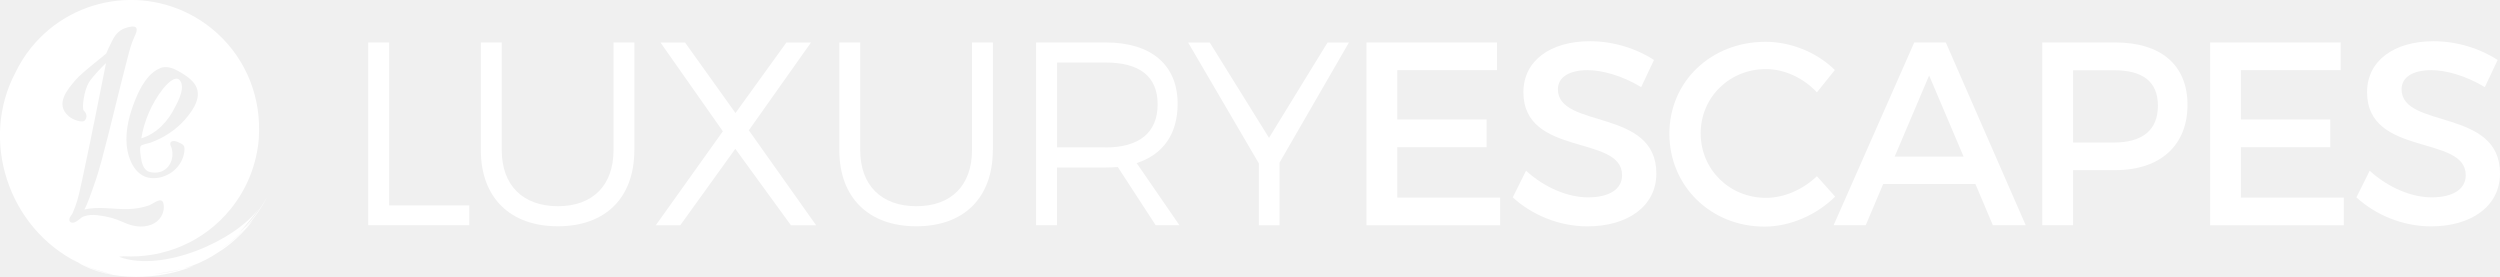
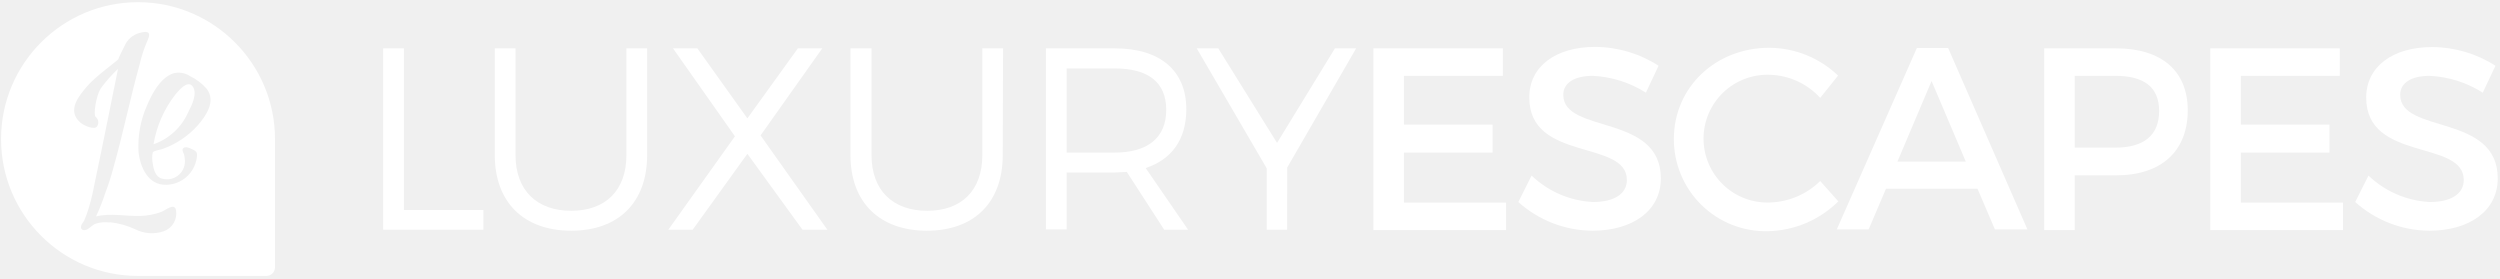
- <svg xmlns="http://www.w3.org/2000/svg" id="Layer_1" version="1.1" viewBox="0 0 305.04 33.77">
-   <defs>
-     <style>
-       .st0 {
-         fill: #fff;
-       }
-     </style>
-   </defs>
-   <g>
-     <path class="st0" d="M57.26,25.06v2.42h-12.33V5.18h2.55v19.88h9.78Z" />
-     <path class="st0" d="M77.4,18.31c0,5.8-3.5,9.3-9.33,9.3s-9.4-3.5-9.4-9.3V5.18h2.55v13.13c0,4.33,2.61,6.85,6.85,6.85s6.79-2.52,6.79-6.85V5.18h2.55v13.13Z" />
-     <path class="st0" d="M99.57,27.49h-3.06l-6.79-9.33-6.72,9.33h-2.99l8.19-11.47-7.61-10.83h3l6.15,8.6,6.21-8.6h3l-7.58,10.71,8.22,11.6Z" />
-     <path class="st0" d="M121.14,18.31c0,5.8-3.5,9.3-9.33,9.3s-9.4-3.5-9.4-9.3V5.18h2.55v13.13c0,4.33,2.61,6.85,6.85,6.85s6.79-2.52,6.79-6.85V5.18h2.55v13.13Z" />
-     <path class="st0" d="M136.4,20.38c-.48.03-.99.06-1.5.06h-5.93v7.04h-2.55V5.18h8.48c5.58,0,8.79,2.74,8.79,7.49,0,3.7-1.78,6.18-5,7.23l5.22,7.58h-2.9l-4.62-7.1ZM134.91,17.99c4.05,0,6.34-1.78,6.34-5.26s-2.29-5.1-6.34-5.1h-5.93v10.35h5.93Z" />
-     <path class="st0" d="M156.12,27.49h-2.52v-7.55l-8.63-14.75h2.64l7.23,11.63,7.14-11.63h2.61l-8.47,14.66v7.65Z" />
-     <path class="st0" d="M170.49,8.56v6.02h10.9v3.38h-10.9v6.15h12.55v3.38h-16.31V5.18h15.93v3.38h-12.17Z" />
-     <path class="st0" d="M201.81,7.32l-1.56,3.31c-2.42-1.46-4.84-2.07-6.53-2.07-2.2,0-3.63.83-3.63,2.33,0,4.88,12.04,2.26,12.01,10.29,0,3.98-3.5,6.44-8.41,6.44-3.5,0-6.82-1.43-9.11-3.54l1.62-3.25c2.29,2.1,5.16,3.25,7.55,3.25,2.61,0,4.17-.99,4.17-2.71,0-4.97-12.04-2.2-12.04-10.13,0-3.82,3.28-6.21,8.12-6.21,2.9,0,5.74.92,7.81,2.29Z" />
-     <path class="st0" d="M223.89,8.53l-2.2,2.74c-1.62-1.75-3.95-2.84-6.21-2.84-4.46,0-7.97,3.44-7.97,7.84s3.5,7.87,7.97,7.87c2.23,0,4.52-1.02,6.21-2.64l2.23,2.49c-2.26,2.23-5.48,3.66-8.63,3.66-6.53,0-11.6-4.94-11.6-11.34s5.13-11.21,11.72-11.21c3.15,0,6.31,1.31,8.47,3.44Z" />
-     <path class="st0" d="M229.78,22.45l-2.13,5.03h-3.92l9.84-22.3h3.85l9.75,22.3h-4.01l-2.13-5.03h-11.25ZM235.39,9.2l-4.21,9.91h8.41l-4.21-9.91Z" />
-     <path class="st0" d="M258.08,5.18c5.61,0,8.83,2.77,8.83,7.62s-3.22,7.96-8.83,7.96h-5.13v6.72h-3.76V5.18h8.89ZM252.95,17.39h4.97c3.44,0,5.38-1.47,5.38-4.49s-1.94-4.33-5.38-4.33h-4.97v8.83Z" />
-     <path class="st0" d="M273.43,8.56v6.02h10.9v3.38h-10.9v6.15h12.55v3.38h-16.31V5.18h15.93v3.38h-12.17Z" />
-     <path class="st0" d="M304.75,7.32l-1.56,3.31c-2.42-1.46-4.84-2.07-6.53-2.07-2.2,0-3.63.83-3.63,2.33,0,4.88,12.04,2.26,12.01,10.29,0,3.98-3.5,6.44-8.41,6.44-3.5,0-6.82-1.43-9.11-3.54l1.62-3.25c2.29,2.1,5.16,3.25,7.55,3.25,2.61,0,4.17-.99,4.17-2.71,0-4.97-12.04-2.2-12.04-10.13,0-3.82,3.28-6.21,8.12-6.21,2.9,0,5.74.92,7.81,2.29Z" />
-   </g>
-   <g>
-     <path class="st0" d="M28.2,29.66s-.03.02-.04.03c.36-.29.21-.18.04-.03Z" />
-     <path class="st0" d="M28.17,29.69s-.03.02-.04.04c-.17.14-.31.25.04-.04Z" />
-     <path class="st0" d="M26.03,31.18s.04-.02.07-.04c-.02.01-.05.03-.07.04Z" />
-     <path class="st0" d="M21.41,12.96c.42-.76,1.18-2.31.55-3.14-.57-.75-1.76.61-2.09,1.04-1.35,1.73-2.28,3.86-2.63,6.02,1.91-.58,3.34-2.16,4.17-3.92Z" />
-     <path class="st0" d="M26.89,30.39c1.15-.66,2.13-1.58,3.05-2.54,1.08-1.2,2.01-2.56,2.66-3.82-.91,1.61-2.14,3.32-3.59,4.49.6-.48,2.24-2.54,2.62-3.13-2.99,4.05-11.79,7.85-17,5.98-.28-.11.44-.06.45-.1,4.87.27,9.79-1.71,13.09-5.8,2.05-2.55,3.17-5.55,3.41-8.58.02-.24.02-.55.03-.93.09-4.68-1.89-9.34-5.82-12.51C19.06-1.96,9.21-.9,3.78,5.84c-.76.94-1.38,1.95-1.89,3-4.37,8.22-.92,18.94,7.61,23.19-.23-.14-.46-.28-.68-.44,1.41.98,3.28,1.44,4.9,1.9-1.52-.31-2.93-.82-4.22-1.46,4.02,2.4,10.03,2.13,14.11.42-.43.13-.85.24-1.26.34-1.17.34-2.38.56-3.62.66,1.29-.18,2.43-.37,3.62-.66,1.28-.37,2.51-.91,3.67-1.6-.13.07-.04,0,.53-.35.27-.16.82-.51,1.57-1.11.03-.02.05-.04.08-.07.76-.63,1.71-1.52,2.66-2.77-.3.32-.61.65-.92.97-.93,1.02-1.96,1.93-3.05,2.54ZM19.56,8.3c.72-.27,1.45-.03,2.1.32.71.39,1.5.87,2.01,1.52,1.16,1.5-.06,3.25-1.09,4.44-1.1,1.27-2.62,2.24-4.19,2.82-.27.1-1.13.22-1.23.44-.15.3-.01,1.02.03,1.34.09.68.32,1.63,1.1,1.81,1.77.42,2.88-.96,2.74-2.43-.02-.17-.04-.34-.09-.51-.05-.15-.17-.32-.17-.48,0-.46.57-.4.87-.27.77.34.95.44.85,1.22-.25,1.83-1.86,3.16-3.67,3.22-2.21.07-3.17-2.14-3.36-4.03.01.13.02.22,0,0-.04-.42-.02-.19,0,0-.18-1.85.35-3.82,1.04-5.52.58-1.44,1.53-3.29,3.08-3.88ZM11.93,26.26c-.56-.06-1.13-.06-1.67.13-.45.16-.7.55-1.13.73-.4.17-.8-.05-.63-.52.08-.22.26-.38.36-.6.1-.23.2-.47.29-.71.42-1.11.64-2.26.89-3.41,1.03-4.7,2.89-14.16,2.89-14.16,0,0,0-.01,0-.02-.46.44-1.63,1.62-2.09,2.37-.59.96-.88,3.16-.62,3.42.45.45.38.87.16,1.17-.29.41-1.53-.06-2.01-.49-1.7-1.49-.11-3.29.86-4.42.85-.99,3.55-3.01,3.73-3.22.03-.12.51-1.14.74-1.58.42-.83.93-1.36,1.83-1.6.26-.07.87-.23,1.08.03.2.27-.08.84-.2,1.09-.4.86-.62,1.74-.86,2.65-.54,2.07-1.06,4.16-1.57,6.24-.5,2.07-1.03,4.15-1.58,6.21-.28,1.05-.6,2.1-.97,3.13-.35.96-.66,1.97-1.13,2.87,1.77-.43,3.59,0,5.38-.06.85-.03,1.73-.17,2.53-.46.48-.18,1.56-1.14,1.74-.19.21,1.11-.45,2.16-1.48,2.55-1.14.44-2.36.2-3.43-.3-.98-.45-2.03-.73-3.1-.84Z" />
-     <path class="st0" d="M26.1,31.14c.13-.07.33-.2.55-.33-.18.12-.36.22-.55.33Z" />
-     <path class="st0" d="M26.64,30.82c.23-.15.48-.31.63-.42-.2.15-.42.28-.63.42Z" />
-   </g>
+ <svg xmlns="http://www.w3.org/2000/svg" width="809" height="90" viewBox="0 0 809 90" fill="none">
+   <path d="M44.65 0.71C69.13 0.71 88.993 20.555 88.993 45.035V86.501C88.993 88.041 87.743 89.29 86.203 89.29H44.632C20.172 89.29 0.342 69.461 0.342 45C0.342 20.539 20.189 0.71 44.65 0.71ZM48.066 10.659C47.503 10.043 45.869 10.472 45.172 10.659C44.08 10.946 43.068 11.483 42.217 12.226C41.367 12.97 40.7 13.902 40.269 14.946C39.68 16.125 38.288 18.855 38.287 19.179C37.803 19.769 30.865 24.779 28.294 27.806C25.721 30.834 21.435 35.657 25.989 39.648C27.275 40.773 30.597 42.059 31.347 40.961C31.527 40.725 31.66 40.457 31.736 40.171C31.812 39.884 31.83 39.585 31.791 39.291C31.751 38.997 31.653 38.715 31.503 38.459C31.354 38.203 31.156 37.979 30.919 37.8C30.223 37.102 30.973 31.316 32.581 28.637C34.25 26.354 36.124 24.229 38.18 22.287C38.168 22.347 33.113 47.647 30.437 60.224C29.873 63.325 29.076 66.38 28.052 69.361C27.811 70.004 27.543 70.701 27.275 71.29C27.007 71.879 26.525 72.308 26.311 72.897C25.856 74.183 26.847 74.799 27.998 74.317C29.15 73.835 29.821 72.764 31.026 72.362C32.463 71.912 33.984 71.793 35.474 72.013V71.906C38.321 72.195 41.101 72.957 43.699 74.157C45.122 74.893 46.681 75.332 48.279 75.447C49.877 75.562 51.482 75.351 52.996 74.827C54.353 74.343 55.496 73.394 56.222 72.148C56.948 70.903 57.209 69.441 56.961 68.021C56.479 65.476 53.585 68.048 52.299 68.53C50.114 69.358 47.804 69.811 45.467 69.87C40.698 70.031 35.795 68.879 31.08 70.031C32.25 67.534 33.261 64.966 34.107 62.342C35.179 59.582 36.036 56.796 36.787 53.956C38.341 48.437 39.68 42.89 41.02 37.317C42.36 31.745 43.699 26.172 45.226 20.68C45.779 18.248 46.55 15.871 47.53 13.579C47.825 12.909 48.629 11.275 48.066 10.659ZM58.812 23.587C57.844 23.439 56.855 23.507 55.916 23.787C51.737 25.368 49.191 30.325 47.503 34.29C45.462 38.941 44.544 44.007 44.824 49.079C45.333 54.062 47.906 59.983 53.827 59.796C56.219 59.747 58.518 58.855 60.317 57.277C62.116 55.699 63.3 53.535 63.66 51.169C64.061 49.08 63.445 48.812 61.382 47.928C60.578 47.553 59.051 47.392 59.051 48.624C59.16 49.07 59.322 49.502 59.534 49.91C59.653 50.358 59.733 50.815 59.774 51.276C59.933 52.248 59.843 53.245 59.511 54.172C59.18 55.099 58.617 55.927 57.878 56.578C57.139 57.228 56.247 57.681 55.286 57.892C54.324 58.104 53.323 58.068 52.379 57.787C50.317 57.278 49.673 54.733 49.432 52.911C49.178 51.728 49.178 50.503 49.432 49.32C49.7 48.758 52.004 48.437 52.728 48.169C57.032 46.607 60.886 44.012 63.954 40.613C66.713 37.425 69.982 32.736 66.874 28.717C65.38 27.013 63.558 25.628 61.516 24.644C60.704 24.096 59.78 23.735 58.812 23.587ZM56.721 30.617C57.632 29.599 60.606 25.687 62.321 27.937C64.035 30.188 61.972 34.314 60.873 36.377C59.812 38.771 58.271 40.923 56.344 42.697C54.418 44.471 52.148 45.831 49.674 46.692C50.659 40.834 53.081 35.311 56.721 30.617Z" fill="white" />
+   <path d="M156.43 67.949V74.342H123.992V15.648H130.701V67.949H156.43Z" fill="white" />
+   <path d="M209.415 50.191C209.415 65.45 200.181 74.658 184.843 74.658C169.505 74.658 160.113 65.45 160.113 50.191V15.648H166.822V50.191C166.822 61.582 173.715 68.212 184.843 68.212C195.971 68.212 202.706 61.582 202.706 50.191V15.648H209.415V50.191Z" fill="white" />
+   <path d="M267.74 74.342H259.69L241.853 49.77L224.148 74.342H216.255L237.828 44.114L217.781 15.648H225.673L241.853 38.3L258.19 15.648H266.083L246.115 43.824L267.74 74.342Z" fill="white" />
+   <path d="M324.487 50.191C324.487 65.45 315.279 74.658 299.941 74.658C284.603 74.658 275.211 65.45 275.211 50.191V15.648H282.025V50.191C282.025 61.582 288.892 68.212 300.046 68.212C311.201 68.212 317.883 61.582 317.883 50.191V15.648H324.592L324.487 50.191Z" fill="white" />
+   <path d="M364.633 55.637C363.397 55.637 362.002 55.821 360.713 55.821H345.165V74.237H338.456V15.648H360.766C375.419 15.648 383.891 22.857 383.891 35.353C383.891 45.087 379.181 51.612 370.737 54.374L384.469 74.342H376.735L364.633 55.637ZM360.713 49.375C371.236 49.375 377.393 44.693 377.393 35.564C377.393 26.435 371.342 22.146 360.713 22.146H345.165V49.375H360.713Z" fill="white" />
+   <path d="M416.513 74.342H409.91V54.479L387.258 15.648H394.23L413.251 46.245L431.982 15.648H438.849L416.539 54.216L416.513 74.342Z" fill="white" />
+   <path d="M454.318 24.541V40.325H482.994V49.375H454.318V65.555H487.361V74.447H444.426V15.648H486.335V24.541H454.318Z" fill="white" />
+   <path d="M536.715 21.278L532.611 29.986C527.454 26.711 521.534 24.834 515.432 24.541C509.644 24.541 505.882 26.724 505.882 30.67C505.882 43.482 537.452 36.616 537.452 57.741C537.452 68.265 528.218 74.658 515.327 74.658C506.461 74.607 497.923 71.302 491.333 65.371L495.622 56.821C500.999 61.967 508.051 65.003 515.484 65.371C522.351 65.371 526.455 62.74 526.455 58.241C526.455 45.087 494.885 52.453 494.885 31.591C494.806 21.515 503.435 15.175 516.168 15.175C523.459 15.208 530.588 17.326 536.715 21.278Z" fill="white" />
+   <path d="M594.803 24.462L589.016 31.67C586.936 29.388 584.417 27.55 581.61 26.266C578.802 24.983 575.764 24.279 572.678 24.198C569.902 24.099 567.135 24.561 564.541 25.555C561.948 26.548 559.581 28.055 557.582 29.983C555.583 31.912 553.994 34.224 552.908 36.78C551.822 39.337 551.263 42.086 551.263 44.864C551.263 47.641 551.822 50.39 552.908 52.947C553.994 55.503 555.583 57.815 557.582 59.744C559.581 61.672 561.948 63.179 564.541 64.173C567.135 65.166 569.902 65.628 572.678 65.529C578.805 65.359 584.642 62.877 589.016 58.583L594.882 65.16C588.829 71.166 580.703 74.622 572.178 74.815C568.198 74.918 564.238 74.22 560.533 72.764C556.827 71.308 553.452 69.123 550.606 66.338C547.76 63.554 545.502 60.227 543.966 56.554C542.429 52.881 541.646 48.937 541.661 44.956C541.661 28.276 555.157 15.464 572.52 15.464C580.826 15.5 588.802 18.72 594.803 24.462Z" fill="white" />
+   <path d="M610.299 61.083L604.695 74.237H594.382L620.296 15.543H630.425L656.075 74.237H645.552L639.922 61.083H610.299ZM625.058 26.224L614.008 52.296H636.133L625.058 26.224Z" fill="white" />
+   <path d="M684.751 15.648C699.484 15.648 707.955 22.962 707.955 35.695C707.955 48.849 699.484 56.742 684.751 56.742H671.386V74.447H661.495V15.648H684.751ZM671.386 47.771H684.54C693.591 47.771 698.694 43.903 698.694 35.958C698.694 28.013 693.591 24.541 684.54 24.541H671.386V47.771Z" fill="white" />
+   <path d="M725.134 24.541V40.325H753.81V49.375H725.134V65.555H758.203V74.447H715.242V15.648H757.151V24.541H725.134Z" fill="white" />
+   <path d="M807.531 21.278L803.427 29.986C798.27 26.711 792.35 24.834 786.248 24.541C780.46 24.541 776.698 26.724 776.698 30.67C776.698 43.482 808.268 36.616 808.268 57.741C808.268 68.265 799.034 74.658 786.143 74.658C777.277 74.607 768.739 71.302 762.15 65.371L766.438 56.821C771.815 61.967 778.867 65.003 786.301 65.371C793.167 65.371 797.271 62.74 797.271 58.241C797.271 45.087 765.701 52.453 765.701 31.591C765.701 21.515 774.33 15.227 787.064 15.227C794.322 15.262 801.421 17.36 807.531 21.278Z" fill="white" />
</svg>
